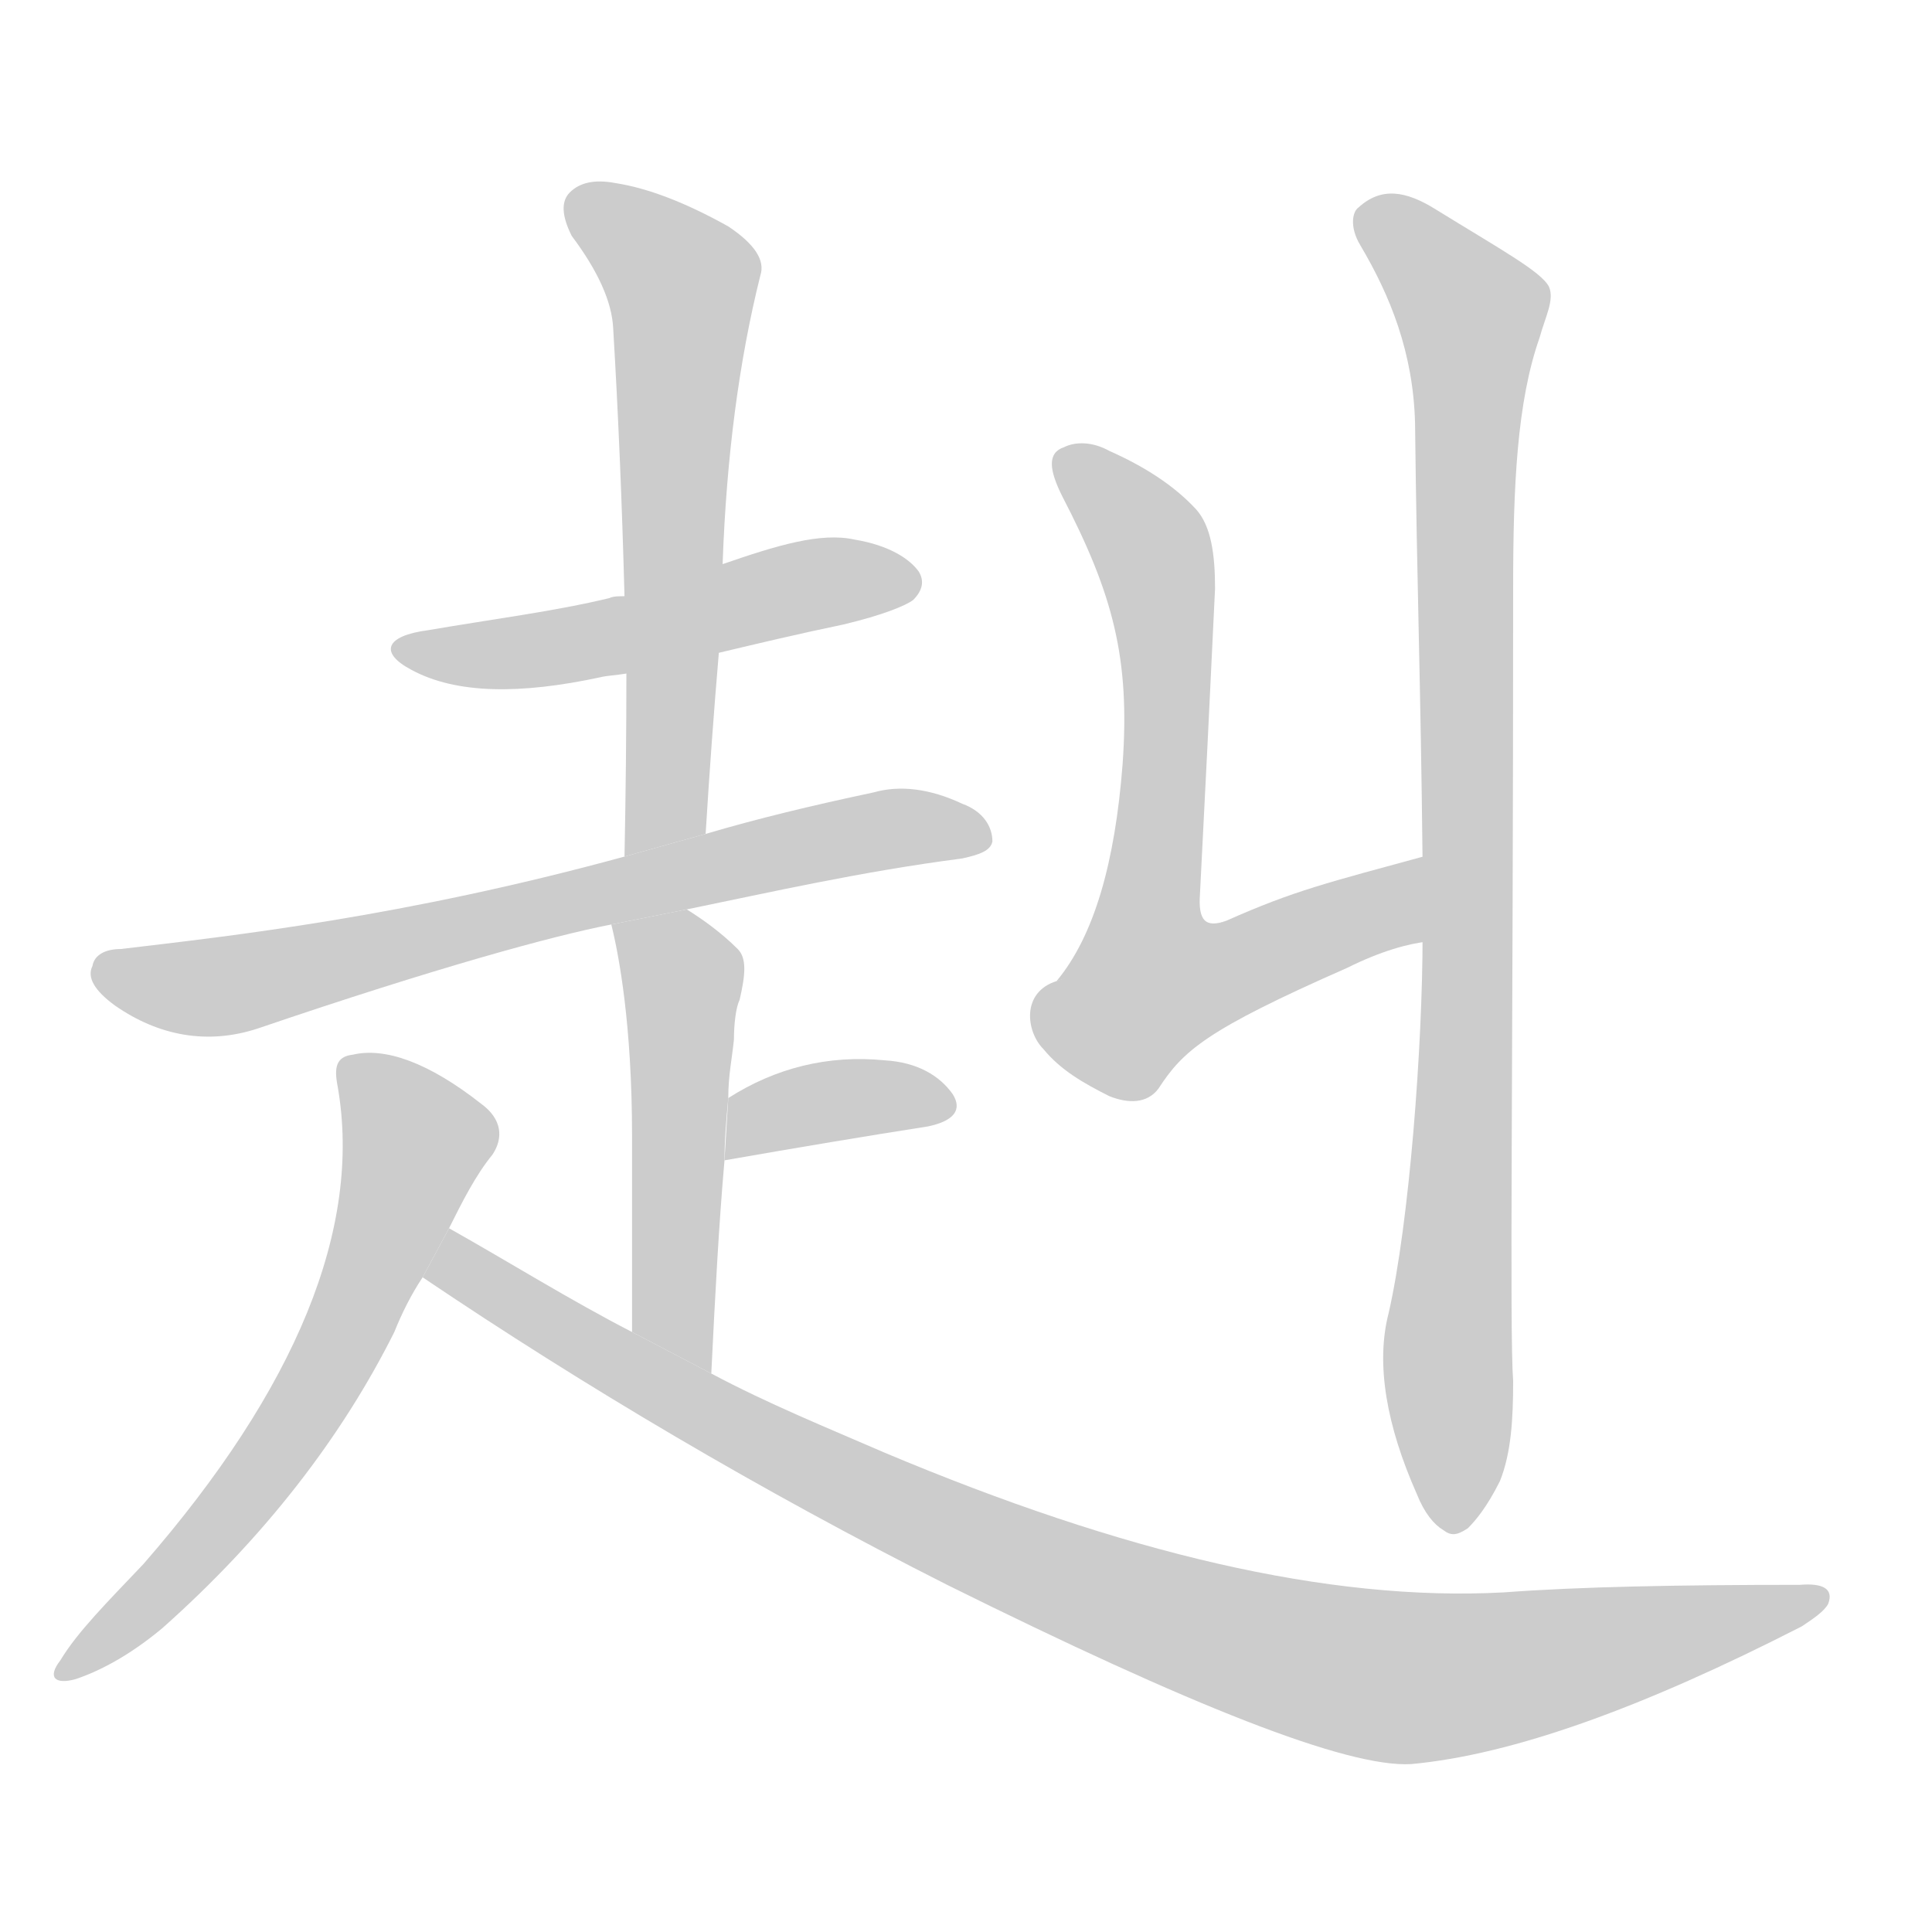
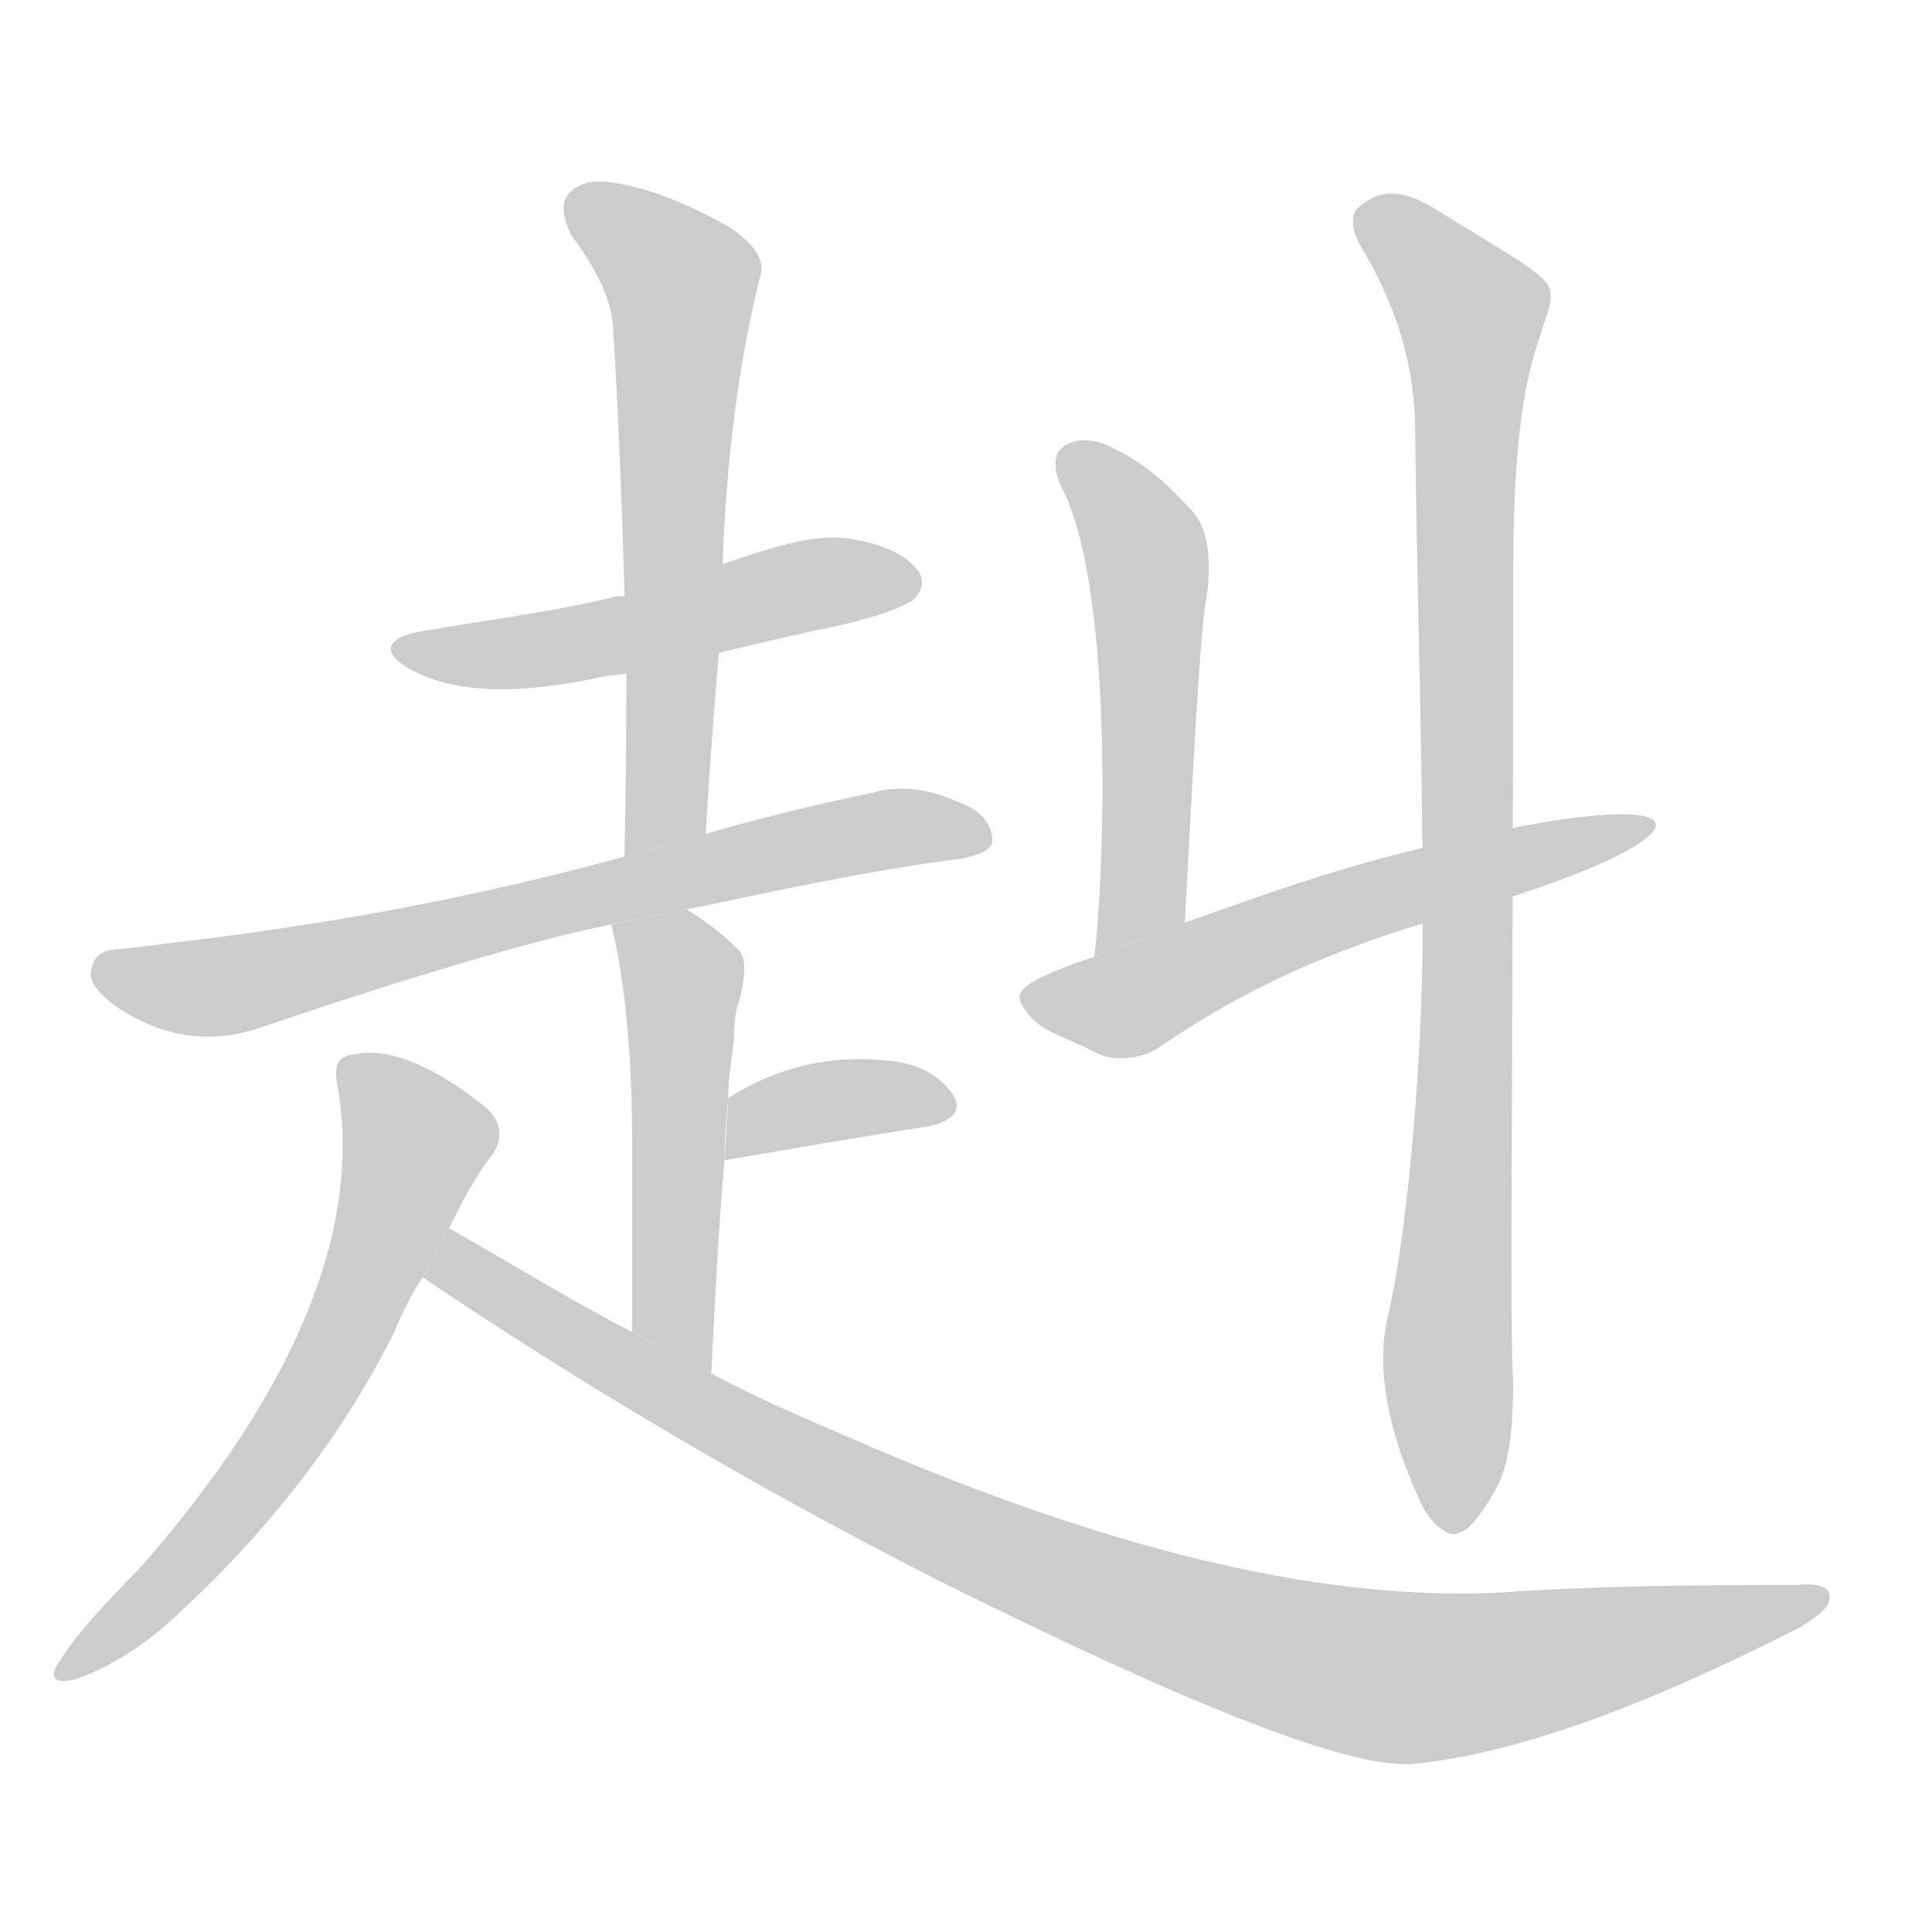
<svg xmlns="http://www.w3.org/2000/svg" xmlns:xlink="http://www.w3.org/1999/xlink" id="z36211" class="acjk" version="1.1" viewBox="0 0 1024 1024">
  <style>

@keyframes z36211k {
	from {
		stroke:#c00;
		stroke-dashoffset:3334;
	}
	75% {
		stroke:#c00;
		stroke-dashoffset:0;
	}
	to {
		stroke:#000;
	}
}
#z36211 path[clip-path] {
	animation:z36211k 1s linear both;
	stroke-dasharray:3334;
	stroke-width:128;
	stroke-linecap:round;
	fill:none;
}
#z36211 path[clip-path="url(#z36211c1)"] {animation-delay:1s;}
#z36211 path[clip-path="url(#z36211c2)"] {animation-delay:2s;}
#z36211 path[clip-path="url(#z36211c3)"] {animation-delay:3s;}
#z36211 path[clip-path="url(#z36211c4)"] {animation-delay:4s;}
#z36211 path[clip-path="url(#z36211c5)"] {animation-delay:5s;}
#z36211 path[clip-path="url(#z36211c6)"] {animation-delay:6s;}
#z36211 path[clip-path="url(#z36211c7)"] {animation-delay:7s;}
#z36211 path[clip-path="url(#z36211c8)"] {animation-delay:8s;}
#z36211 path[clip-path="url(#z36211c9)"] {animation-delay:9s;}
#z36211 path[clip-path="url(#z36211c10)"] {animation-delay:10s;}
#z36211 path {fill:#ccc;}

</style>
  <path id="z36211d1" d="M381 346C402 341 423 336 447 331C468 326 480 321 484 318C489 313 490 308 487 303C482 296 471 289 453 286C435 282 412 289 383 299L331 316C328 316 325 316 323 317C294 324 262 328 227 334C204 337 201 346 218 355C242 368 276 368 318 359C322 358 326 358 332 357 Z" />
  <path id="z36211d2" d="M374 442Q377 393 381 346L383 299Q386 214 403 146Q407 134 386 120Q352 101 326 97Q310 94 302 102Q295 109 303 125Q324 153 325 174Q329 241 331 316L332 357Q332 403 331 454L374 442 Z" />
  <path id="z36211d3" d="M364 482C408 473 456 462 510 455C519 453 525 451 526 446C526 438 521 430 510 426C493 418 477 416 463 420C430 427 401 434 374 442L331 454C214 486 123 496 64 503C56 503 50 506 49 512C46 518 50 525 61 533C84 549 110 554 137 545C231 513 293 496 324 490 Z" />
  <path id="z36211d4" d="M377 728C379 687 381 649 384 615C384 604 385 593 386 582C386 570 388 561 389 551C389 543 390 534 392 530C395 517 396 508 391 503C382 494 372 487 364 482L324 490C328 506 335 543 335 602L335 706 Z" />
  <path id="z36211d5" d="M384 615C424 608 460 602 492 597C506 594 510 588 505 580C498 570 486 563 469 562C439 559 411 566 386 582 Z" />
  <path id="z36211d6" d="M238 651C245 637 252 623 261 612C267 603 266 593 255 585C227 563 204 555 187 559C178 560 177 566 179 576C192 651 157 736 76 829C57 849 41 865 32 880C25 889 29 893 40 890C52 886 68 878 86 863C140 815 181 762 209 706C213 696 218 686 224 677 Z" />
  <path id="z36211d7" d="M224 677C310 735 403 790 502 840C631 904 714 937 748 935C802 930 871 905 955 862C961 858 967 854 969 850C972 842 966 839 954 840C889 840 837 841 797 844C704 849 595 823 469 770C439 757 407 744 377 728L335 706C302 689 270 669 238 651 Z" />
-   <path id="z36211d8" d="M650 488C639 492 635 488 636 474C639 416 641 375 644 312C644 294 642 279 634 270C622 257 606 247 588 239C579 234 570 234 564 237C555 240 556 249 563 263C590 315 599 349 595 405C591 457 580 496 560 520C588 512 612 505 650 488 Z" />
-   <path id="z36211d9" d="M758 453C703 468 686 472 650 488C624 498 595 508 560 520C541 526 544 547 553 556C562 567 574 574 588 581C598 585 608 585 614 577C627 557 639 546 714 513C732 504 747 500 757 499 Z" />
+   <path id="z36211d8" d="M580 507C585 469 591 318 564 261C557 248 558 238 567 235C573 232 582 233 591 238C609 247 620 258 632 271C640 280 642 295 640 313C637 330 635 355 628 489 Z" />
+   <path id="z36211d9" d="M773 445C714 458 679 471 628 489L580 507C536 522 537 527 544 536C551 547 566 550 581 558C590 563 605 561 613 556C644 535 689 507 773 484C914 443 911 413 773 445 Z" />
  <path id="z36211d10" d="M754 496C754 554 747 648 736 696C729 723 735 756 751 792C755 802 760 808 765 811C769 814 772 814 778 810C782 806 788 799 795 785C801 770 802 752 802 732C800 705 802 565 802 311C802 258 804 213 816 179C819 168 824 159 821 152C817 144 795 132 761 111C745 101 732 99 720 110C717 112 715 120 721 130C737 157 749 187 750 224C751 312 753 361 754 457C754 534 754 483 754 496 Z" />
  <defs>
    <clipPath id="z36211c1">
      <use xlink:href="#z36211d1" />
    </clipPath>
    <clipPath id="z36211c2">
      <use xlink:href="#z36211d2" />
    </clipPath>
    <clipPath id="z36211c3">
      <use xlink:href="#z36211d3" />
    </clipPath>
    <clipPath id="z36211c4">
      <use xlink:href="#z36211d4" />
    </clipPath>
    <clipPath id="z36211c5">
      <use xlink:href="#z36211d5" />
    </clipPath>
    <clipPath id="z36211c6">
      <use xlink:href="#z36211d6" />
    </clipPath>
    <clipPath id="z36211c7">
      <use xlink:href="#z36211d7" />
    </clipPath>
    <clipPath id="z36211c8">
      <use xlink:href="#z36211d8" />
    </clipPath>
    <clipPath id="z36211c9">
      <use xlink:href="#z36211d9" />
    </clipPath>
    <clipPath id="z36211c10">
      <use xlink:href="#z36211d10" />
    </clipPath>
  </defs>
  <path pathLength="3333" clip-path="url(#z36211c1)" d="M215 343L483 305" />
  <path pathLength="3333" clip-path="url(#z36211c2)" d="M306 107L364 158L344 449" />
  <path pathLength="3333" clip-path="url(#z36211c3)" d="M53 512L110 523L451 443L519 445" />
  <path pathLength="3333" clip-path="url(#z36211c4)" d="M333 495L361 523L372 719" />
  <path pathLength="3333" clip-path="url(#z36211c5)" d="M388 608L424 587L501 588" />
  <path pathLength="3333" clip-path="url(#z36211c6)" d="M185 565L222 604L188 696L118 806L36 885" />
  <path pathLength="3333" clip-path="url(#z36211c7)" d="M241 658L442 783L705 883L797 885L959 846" />
-   <path pathLength="3333" clip-path="url(#z36211c8)" d="M564 245L609 271L618 343L612 487L569 514" />
-   <path pathLength="3333" clip-path="url(#z36211c9)" d="M553 541L601 544L751 460" />
+   <path pathLength="3333" clip-path="url(#z36211c8)" d="M564 245L608 284L591 492" />
+   <path pathLength="3333" clip-path="url(#z36211c9)" d="M546 530L600 531L866 442" />
  <path pathLength="3333" clip-path="url(#z36211c10)" d="M724 113L783 170L771 807" />
</svg>
